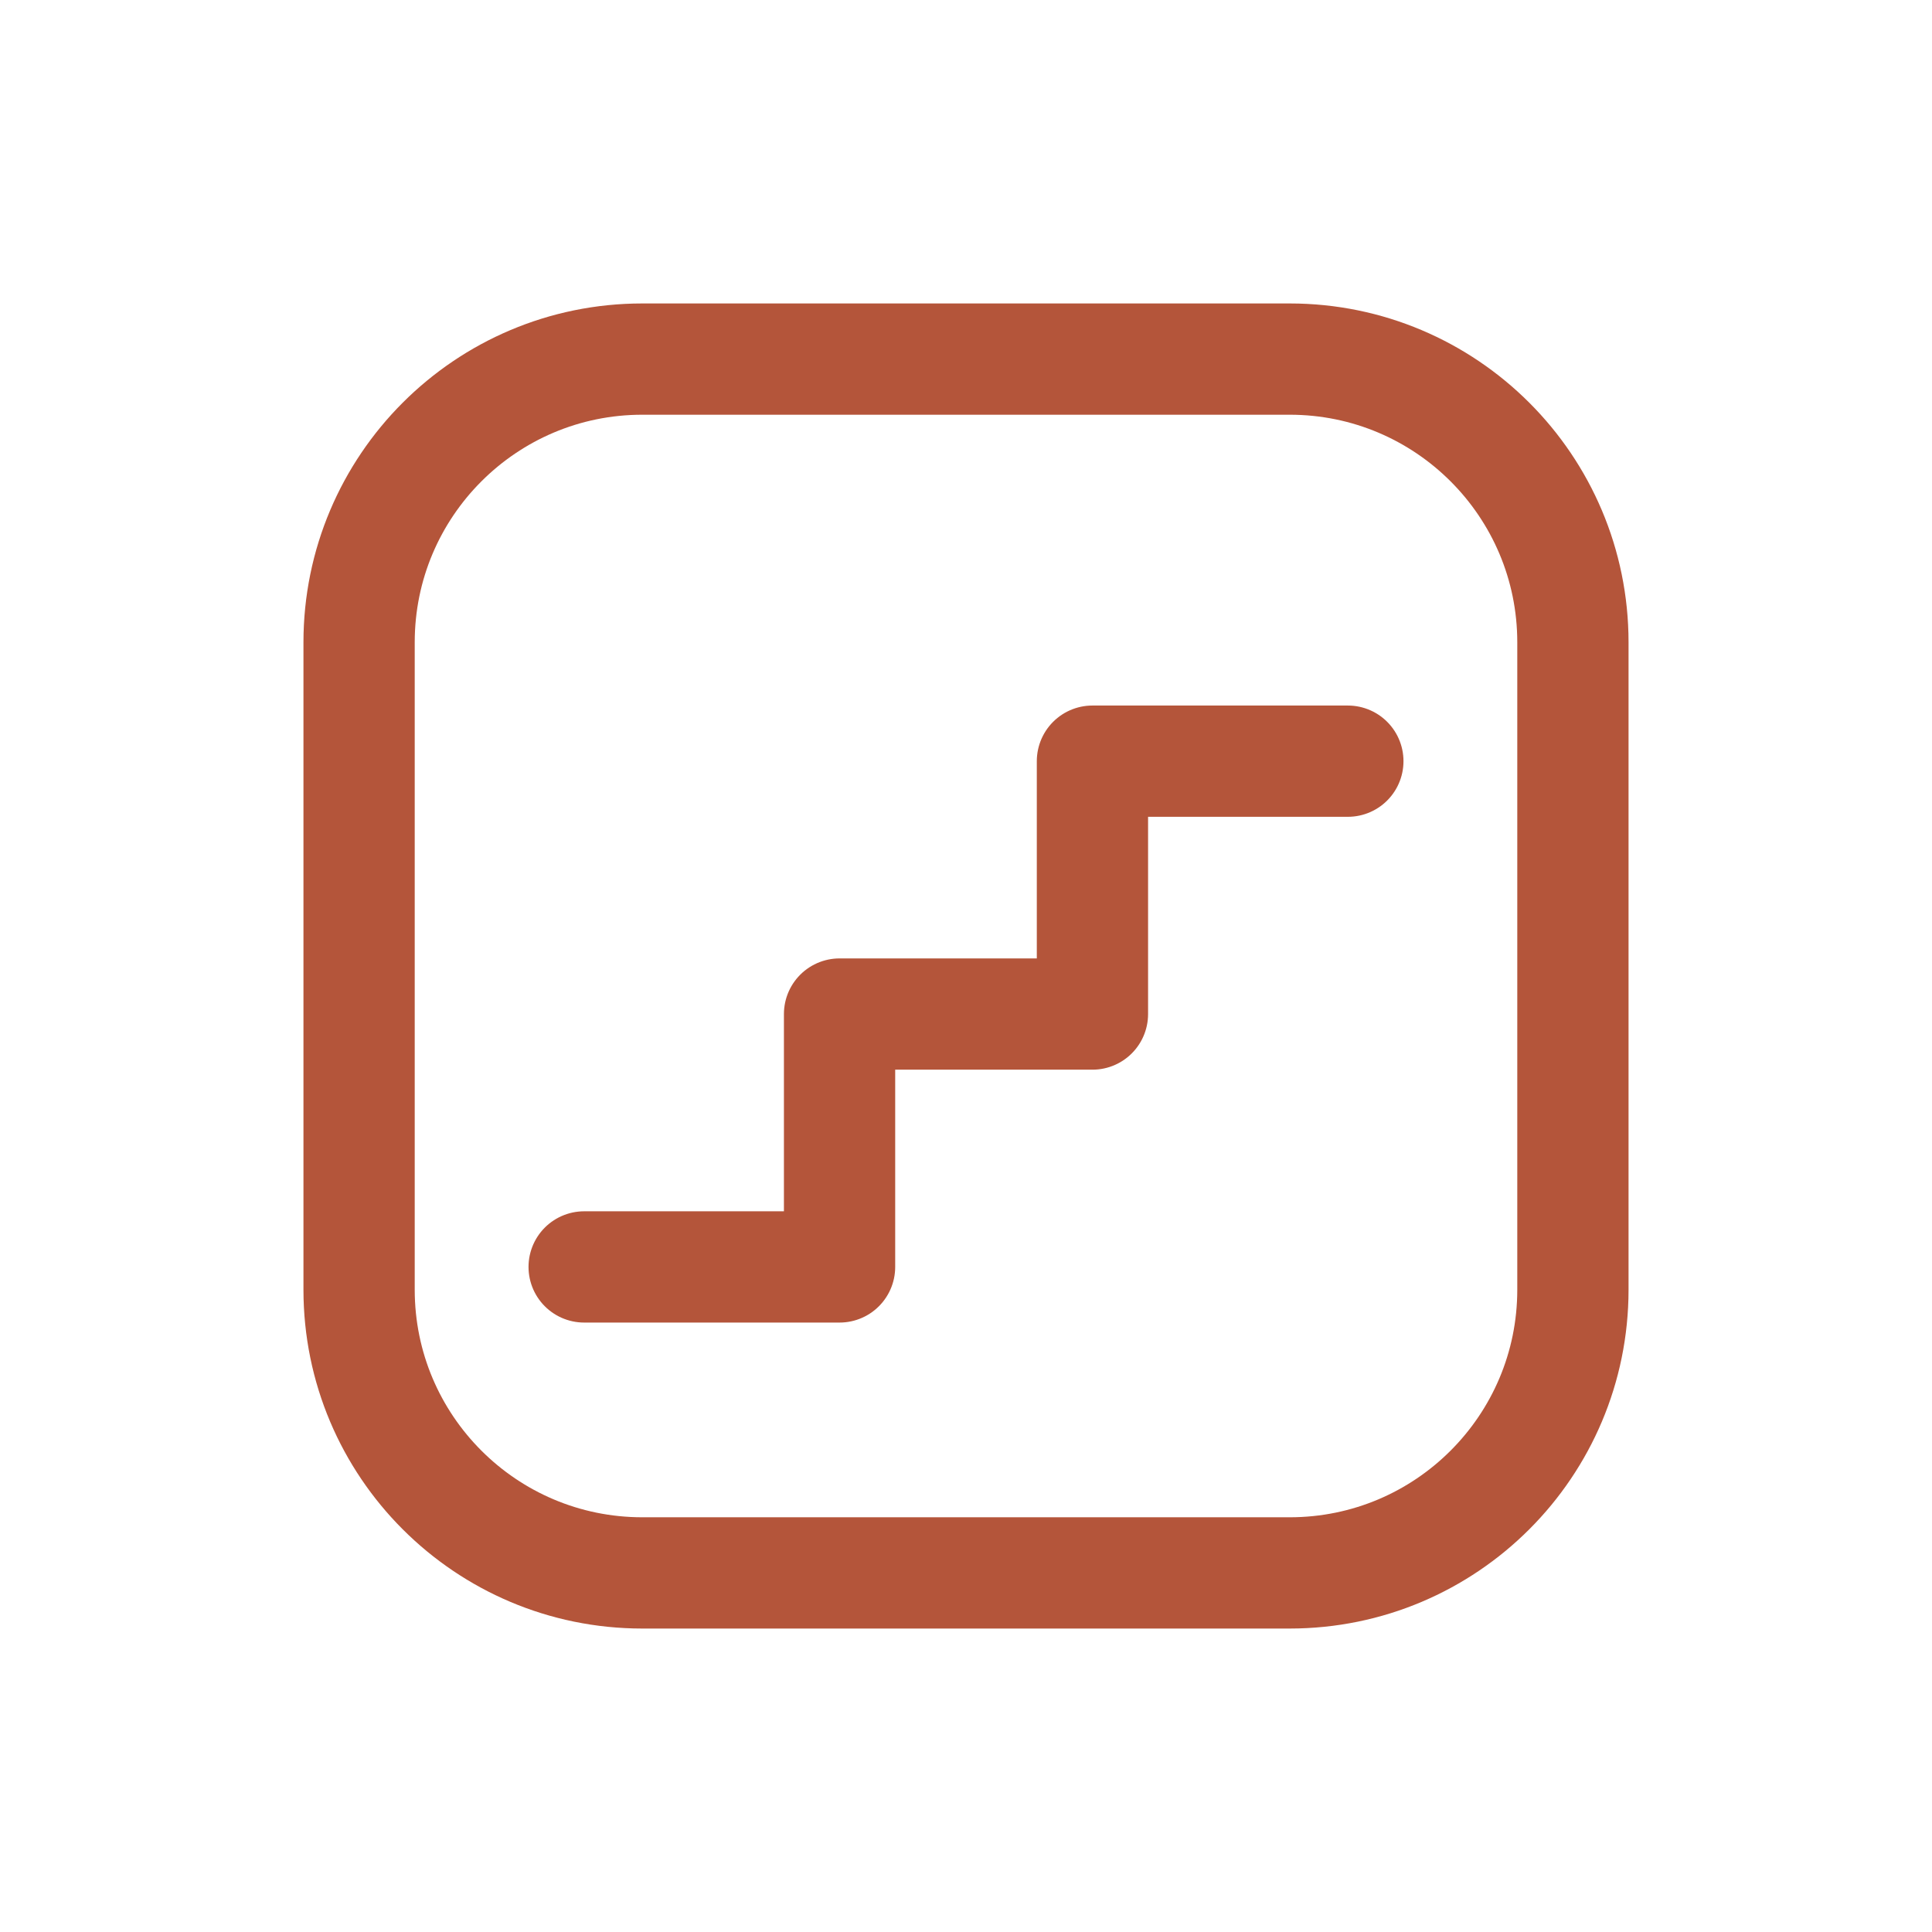
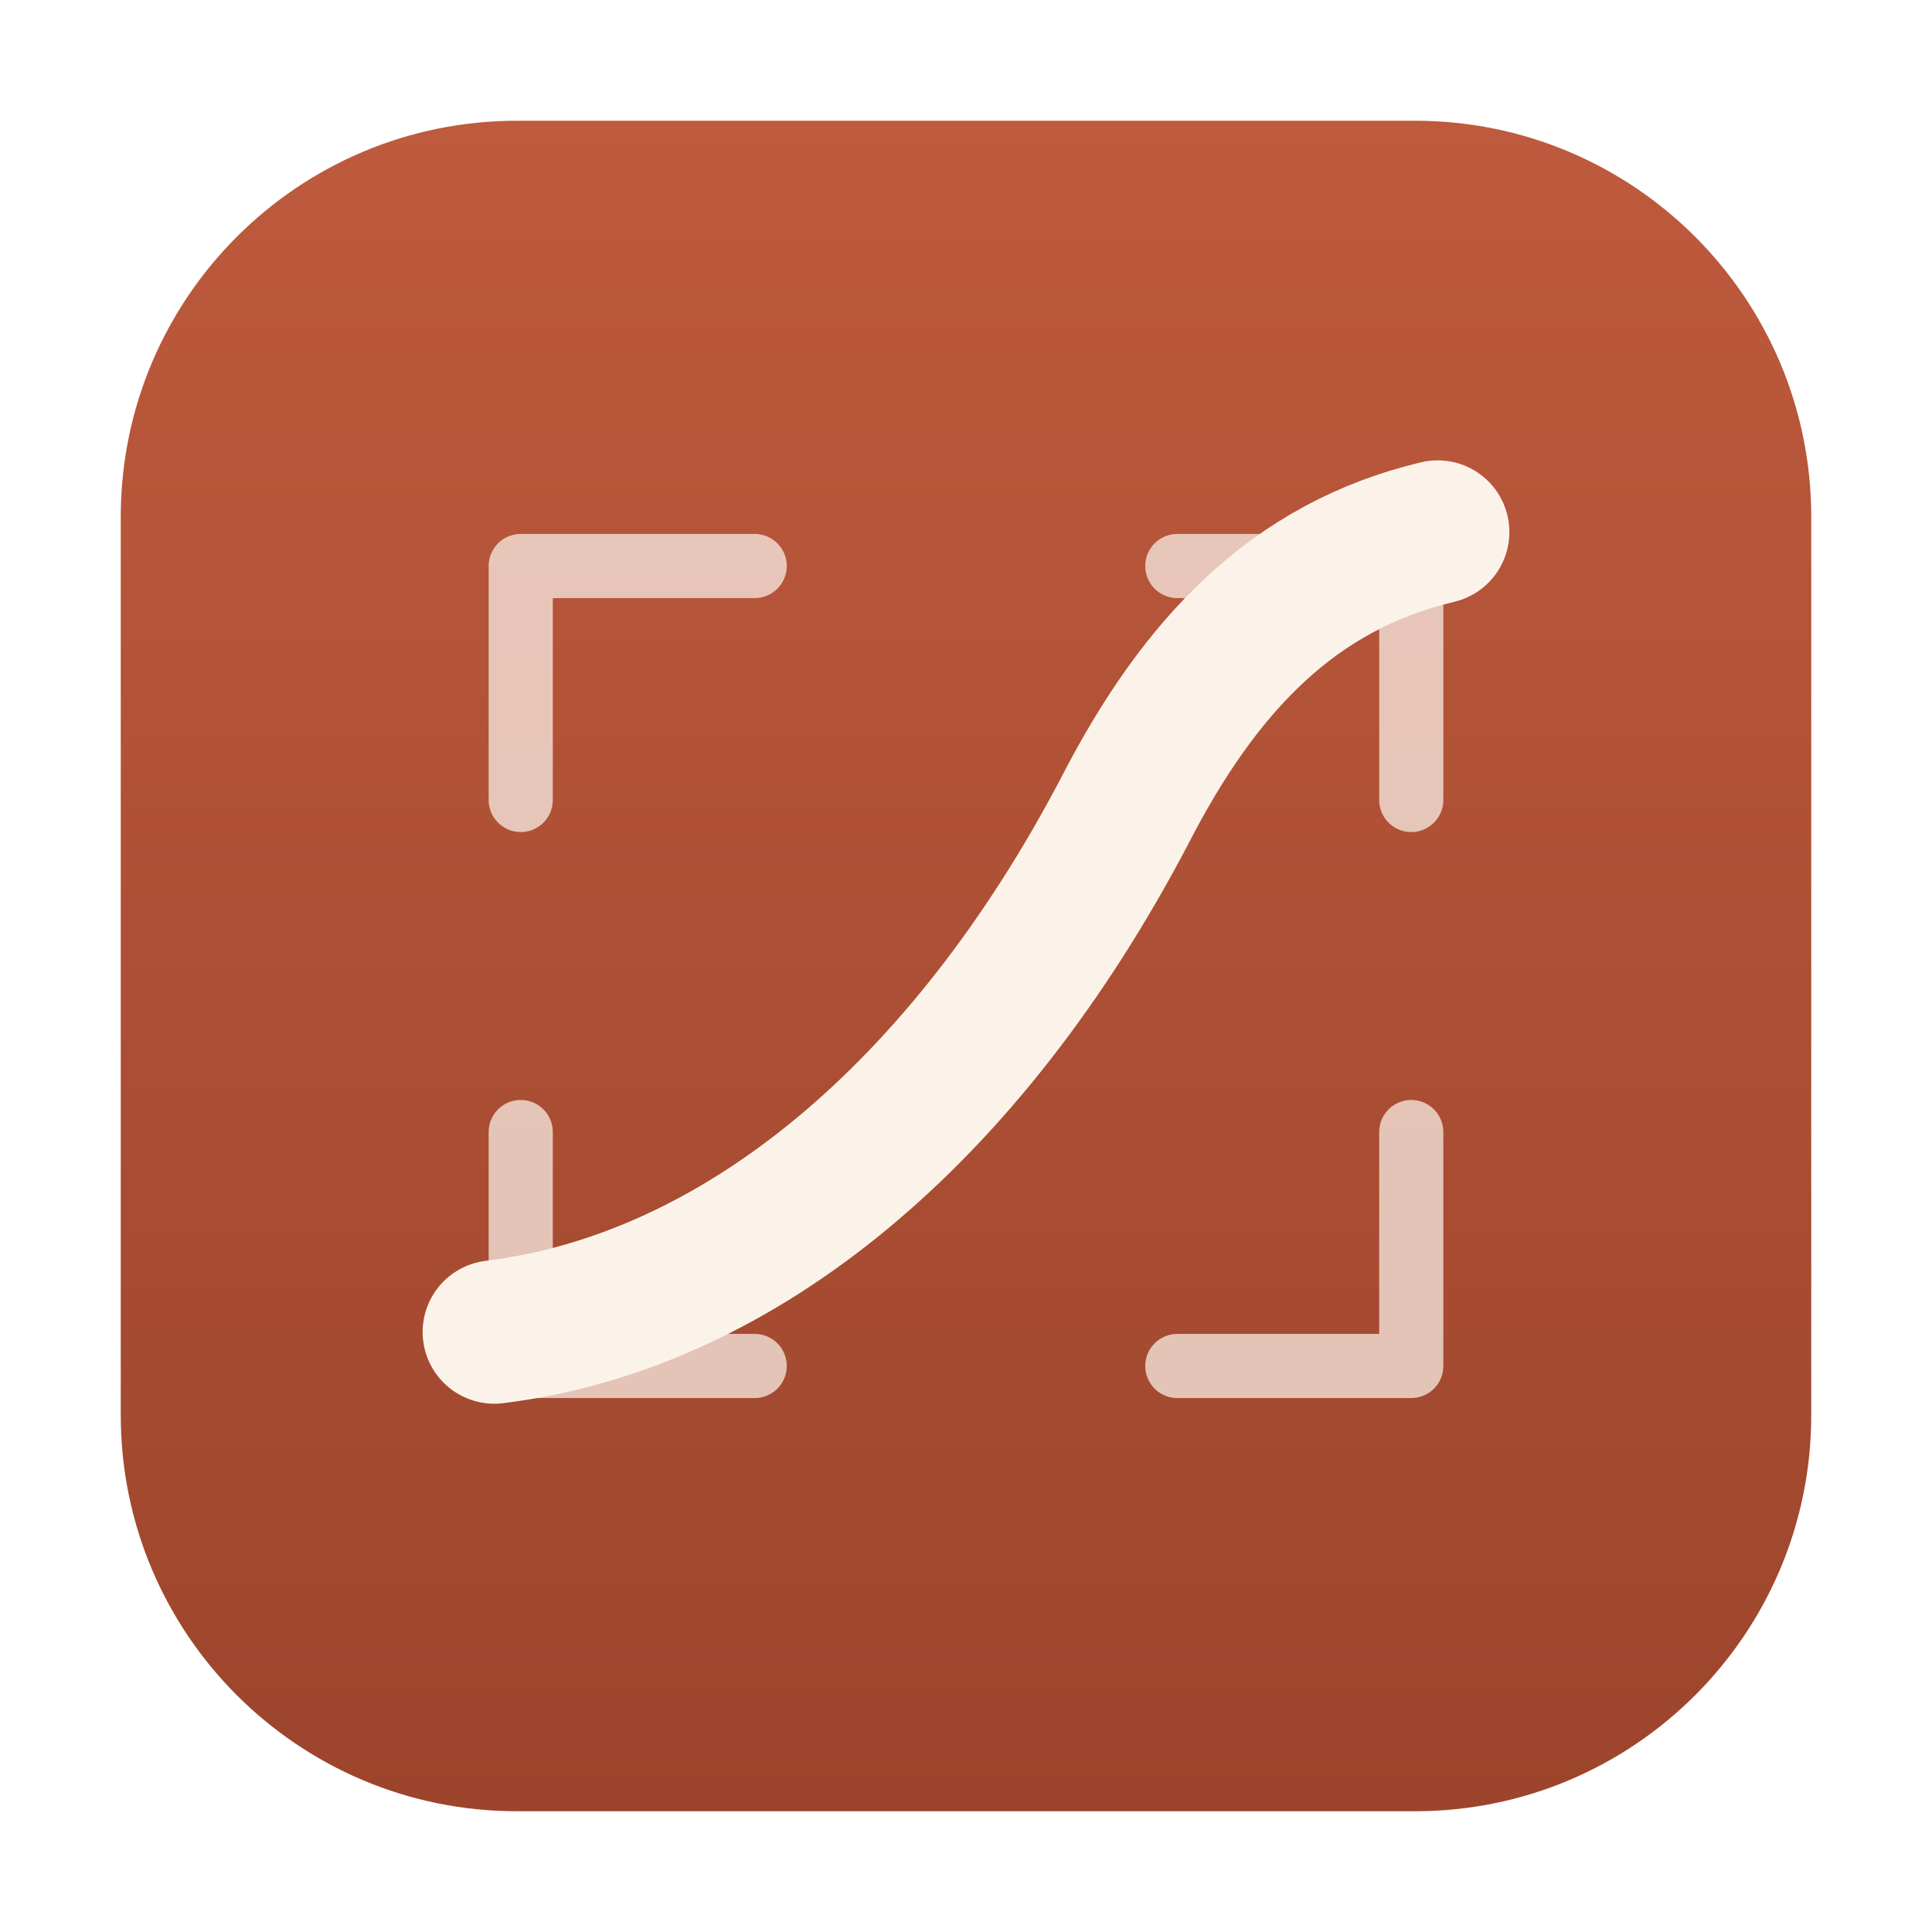
- <svg xmlns="http://www.w3.org/2000/svg" viewBox="130 130 764 764">
-   <rect x="272" y="272" width="480" height="480" rx="112" fill="none" stroke="#B4553A" stroke-width="44" />
-   <path d="M361 631 H462 V531 H562 V431 H663" fill="none" stroke="#B4553A" stroke-width="44" stroke-linecap="round" stroke-linejoin="round" />
+ <svg xmlns="http://www.w3.org/2000/svg" viewBox="0 0 1024 1024" width="1024" height="1024">
+   <defs>
+     <linearGradient id="ground" x1="0" y1="0" x2="0" y2="1">
+       <stop offset="0" stop-color="#BE5A3D" />
+       <stop offset="1" stop-color="#9C452C" />
+     </linearGradient>
+   </defs>
+   <rect x="64" y="64" width="896" height="896" rx="210" fill="url(#ground)" />
+   <g stroke="#FBF3EA" stroke-width="34" stroke-linecap="round" stroke-linejoin="round" opacity="0.72" fill="none">
+     <path d="M276 424V300H400" />
+     <path d="M624 300H748V424" />
+     <path d="M748 600V724H624" />
+     <path d="M400 724H276V600" />
+   </g>
+   <path d="M262 706C392 690 512 590 596 430C636 352 686 300 762 282" stroke="#FBF3EA" stroke-width="76" stroke-linecap="round" fill="none" />
</svg>
